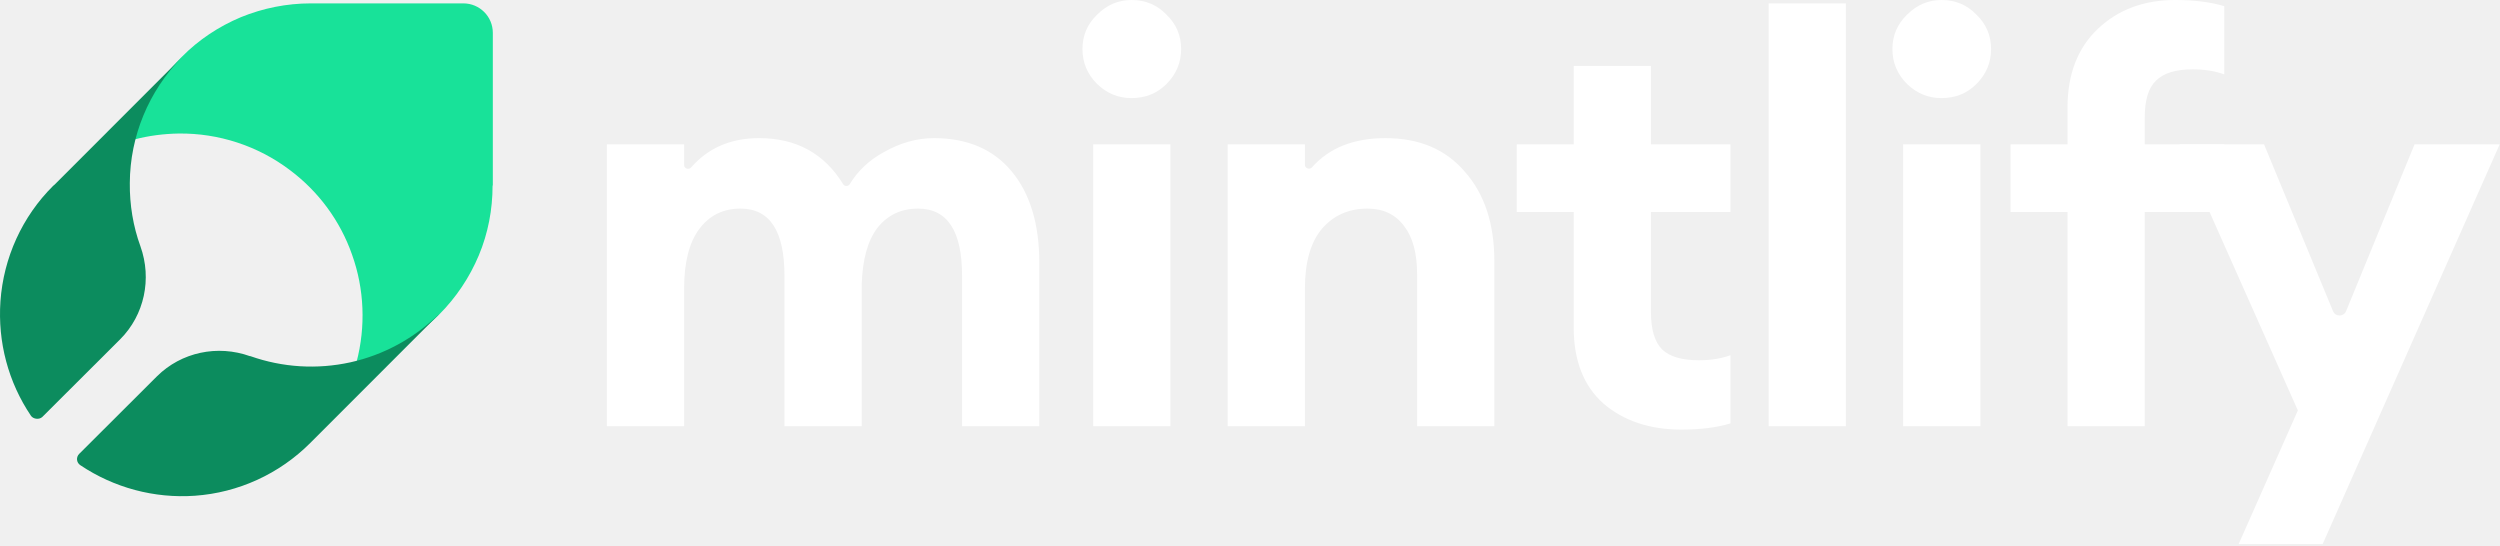
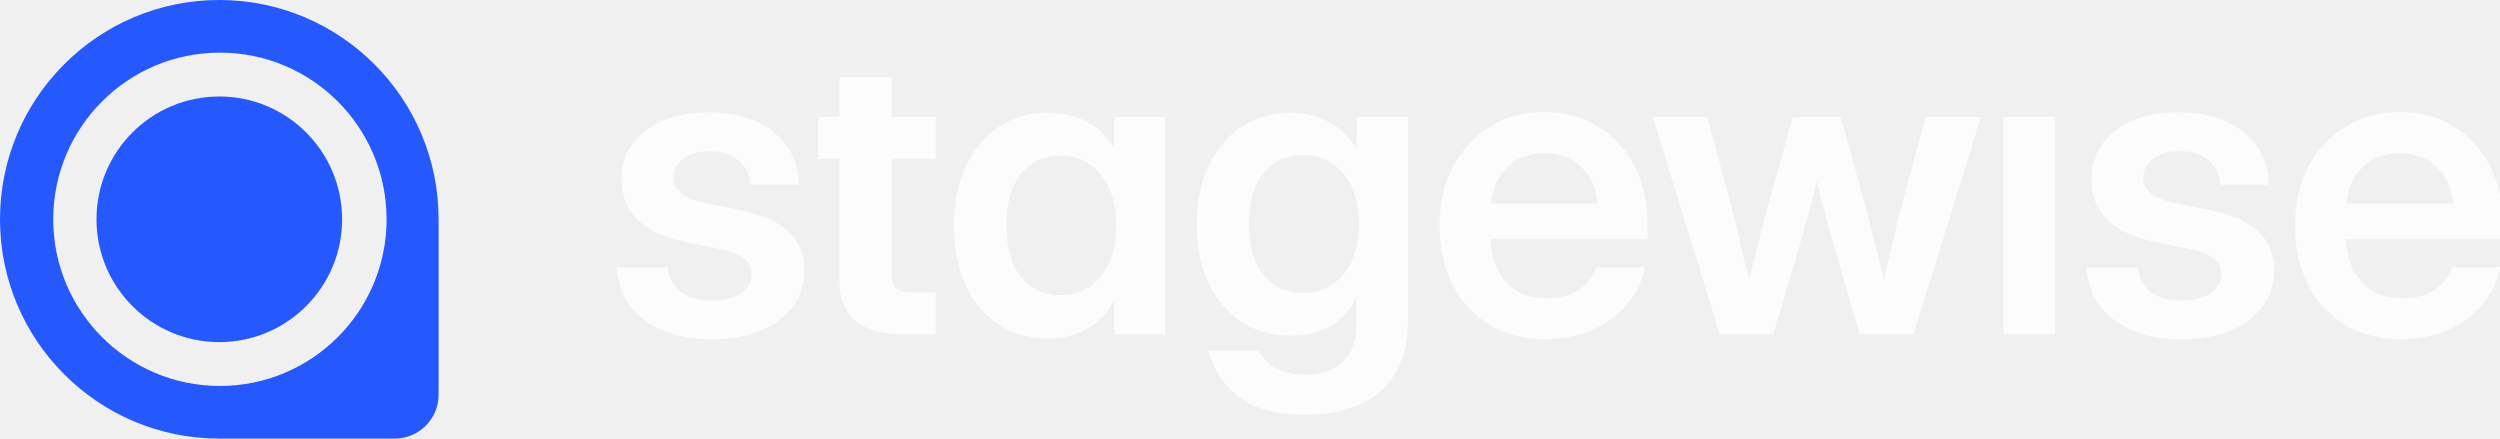
- <svg xmlns="http://www.w3.org/2000/svg" width="1682" height="367" viewBox="0 0 1682 367" fill="none">
-   <path d="M1562.69 366.037H1506.17L1546 276.14L1466.34 97.105H1523.24L1569.66 209.337C1571.28 213.26 1576.84 213.253 1578.45 209.325L1624.52 97.105H1681.79L1562.69 366.037Z" fill="white" />
-   <path d="M1391.02 286.761V142.622H1352.71V97.104H1391.02V72.449C1391.02 49.943 1397.85 32.242 1411.5 19.345C1425.16 6.448 1442.48 0 1463.47 0C1476.37 0 1487.37 1.391 1496.47 4.172V50.069C1490.4 47.793 1483.32 46.656 1475.23 46.656C1463.85 46.656 1455.63 49.184 1450.57 54.242C1445.51 59.046 1442.99 67.265 1442.99 78.897V97.104H1496.47V142.622H1442.99V286.761H1391.02Z" fill="white" />
-   <path d="M1306.22 66.001C1297.37 66.001 1289.66 62.84 1283.08 56.518C1276.51 49.943 1273.22 42.104 1273.22 33C1273.22 23.897 1276.51 16.184 1283.08 9.862C1289.66 3.287 1297.37 0 1306.22 0C1315.58 0 1323.42 3.287 1329.74 9.862C1336.31 16.184 1339.6 23.897 1339.6 33C1339.6 42.104 1336.31 49.943 1329.74 56.518C1323.42 62.84 1315.58 66.001 1306.22 66.001ZM1280.43 286.761V97.104H1332.39V286.761H1280.43Z" fill="white" />
-   <path d="M1189.94 286.761V2.276H1241.91V286.761H1189.94Z" fill="white" />
-   <path d="M1131.24 289.037C1110 289.037 1092.55 283.221 1078.89 271.588C1065.49 259.703 1058.79 242.634 1058.79 220.381V142.622H1020.48V97.104H1058.79V44.38H1110.76V97.104H1164.24V142.622H1110.76V210.14C1110.76 221.772 1113.29 230.117 1118.34 235.174C1123.4 239.979 1131.62 242.381 1143 242.381C1151.09 242.381 1158.17 241.243 1164.24 238.967V284.864C1155.14 287.646 1144.14 289.037 1131.24 289.037Z" fill="white" />
-   <path d="M825.979 286.761V97.104H877.945V110.967C877.945 113.311 881.135 114.347 882.688 112.591C894.273 99.485 910.773 92.932 932.187 92.932C954.946 92.932 972.774 100.518 985.67 115.69C998.82 130.61 1005.39 150.587 1005.39 175.622V286.761H953.429V184.346C953.429 170.438 950.521 159.691 944.704 152.104C938.888 144.265 930.67 140.346 920.049 140.346C907.405 140.346 897.164 144.898 889.325 154.001C881.738 163.105 877.945 176.507 877.945 194.208V286.761H825.979Z" fill="white" />
-   <path d="M761.286 66.001C752.436 66.001 744.723 62.84 738.148 56.518C731.574 49.943 728.286 42.104 728.286 33C728.286 23.897 731.574 16.184 738.148 9.862C744.723 3.287 752.436 0 761.286 0C770.643 0 778.482 3.287 784.804 9.862C791.379 16.184 794.666 23.897 794.666 33C794.666 42.104 791.379 49.943 784.804 56.518C778.482 62.84 770.643 66.001 761.286 66.001ZM735.493 286.761V97.104H787.459V286.761H735.493Z" fill="white" />
-   <path d="M647.273 286.761V185.484C647.273 155.392 637.411 140.346 617.686 140.346C606.307 140.346 597.204 144.645 590.376 153.242C583.801 161.84 580.261 174.61 579.755 191.553V286.761H527.789V185.484C527.789 155.392 517.927 140.346 498.203 140.346C486.571 140.346 477.341 144.898 470.513 154.001C463.685 163.105 460.272 176.507 460.272 194.208V286.761H408.306V97.104H460.272V111.103C460.272 113.435 463.407 114.462 464.939 112.704C476.419 99.522 491.68 92.932 510.72 92.932C535.742 92.932 554.588 103.262 567.259 123.923C568.258 125.553 570.718 125.527 571.712 123.894C577.189 114.891 584.802 107.731 594.548 102.414C605.675 96.093 616.928 92.932 628.307 92.932C650.813 92.932 668.261 100.391 680.652 115.311C693.043 130.231 699.239 150.714 699.239 176.76V286.761H647.273Z" fill="white" />
-   <path d="M331.569 124.833V22.09C331.569 11.065 322.625 2.276 311.764 2.276H209.069C192.938 2.276 176.967 5.472 162.113 11.544C147.26 17.775 133.685 26.724 122.345 38.228L121.546 39.027C106.533 54.207 95.833 73.062 90.402 93.834C100.145 91.277 110.206 89.999 120.268 89.839C147.1 89.52 173.453 98.148 194.855 114.287C214.18 128.668 228.873 148.481 236.859 171.331C245.164 194.5 246.122 219.746 239.893 243.554C260.496 238.122 279.503 227.416 294.675 212.396L295.474 211.597C306.813 200.252 315.917 186.67 322.145 171.81C328.374 156.95 331.409 140.971 331.409 124.833H331.569Z" fill="#18E299" />
-   <path d="M87.337 123.098C87.496 91.579 100.066 61.334 122.182 38.73L36.739 124.212C36.421 124.531 36.102 124.69 35.784 125.008C14.941 145.702 2.371 173.4 0.303 202.69C-1.607 230.07 5.553 257.131 20.828 279.736C22.285 281.892 26.238 282.601 28.466 280.532L80.813 228.319C97.202 211.923 102.293 187.568 94.497 165.759C89.564 152.229 87.178 137.743 87.337 123.098Z" fill="#0C8C5E" />
-   <path d="M294.976 211.605C278.587 227.683 258.062 238.826 235.786 243.761C213.351 248.695 190.121 247.263 168.482 239.622C168.482 239.622 168.323 239.622 168.164 239.622C146.365 231.822 122.022 236.916 105.633 253.153L53.285 305.365C51.057 307.594 51.376 311.255 54.081 313.006C76.674 328.129 103.724 335.451 131.091 333.541C160.368 331.472 187.894 318.896 208.737 298.043L209.533 297.247L294.976 211.765V211.605Z" fill="#0C8C5E" />
+ <svg xmlns="http://www.w3.org/2000/svg" viewBox="0 0 228 40" fill="none" height="40">
+   <g transform="scale(0.4)">
+     <path fill="#2559fe" d="M50 0C77.614 0 100 22.386 100 50V90C100 95.523 95.523 100 90 100H50C22.386 100 0 77.614 0 50C0 22.386 22.386 0 50 0ZM50.137 12C29.15 12 12.137 29.013 12.137 50C12.137 70.987 29.15 88 50.137 88C71.124 88 88.137 70.987 88.137 50C88.137 29.013 71.124 12 50.137 12Z" />
+     <circle fill="#2559fe" cx="50" cy="50" r="28" />
+   </g>
+   <g transform="translate(56, 2) scale(1.513)">
+     <path fill="#fdfcfc" d="m 13.585,3.323 v 2.407 l -1.282,-3.85e-4 v 2.518 l 1.282,3.85e-4 v 7.28 c 0,1.124 0.318,1.955 0.955,2.493 0.645,0.537 1.633,0.806 2.964,0.806 h 1.885 v -2.518 h -1.339 c -0.504,0 -0.852,-0.087 -1.042,-0.26 -0.19,-0.182 -0.285,-0.508 -0.285,-0.98 V 8.247 h 2.667 V 5.73 H 16.723 V 3.323 Z m 42.441,2.109 c -1.224,0 -2.307,0.298 -3.249,0.893 -0.943,0.587 -1.683,1.397 -2.22,2.431 -0.529,1.025 -0.794,2.203 -0.794,3.535 0,1.323 0.256,2.501 0.769,3.535 0.521,1.025 1.261,1.831 2.22,2.418 0.959,0.587 2.092,0.881 3.398,0.881 1.025,0 1.96,-0.182 2.803,-0.546 0.843,-0.372 1.542,-0.885 2.096,-1.538 0.562,-0.653 0.926,-1.406 1.091,-2.257 h -2.927 c -0.182,0.562 -0.529,1.017 -1.042,1.364 -0.513,0.339 -1.162,0.508 -1.947,0.508 -1.05,0 -1.869,-0.327 -2.456,-0.98 -0.587,-0.653 -0.901,-1.513 -0.943,-2.58 h 9.475 v -0.856 c 0,-1.339 -0.26,-2.518 -0.781,-3.535 -0.521,-1.025 -1.253,-1.827 -2.195,-2.406 -0.943,-0.579 -2.042,-0.868 -3.299,-0.868 z m 51.565,0 c -1.224,0 -2.307,0.298 -3.249,0.893 -0.943,0.587 -1.683,1.397 -2.22,2.431 -0.529,1.025 -0.794,2.203 -0.794,3.535 0,1.323 0.256,2.501 0.769,3.535 0.521,1.025 1.261,1.831 2.22,2.418 0.959,0.587 2.092,0.881 3.398,0.881 1.025,0 1.96,-0.182 2.803,-0.546 0.843,-0.372 1.542,-0.885 2.096,-1.538 0.562,-0.653 0.926,-1.406 1.091,-2.257 h -2.927 c -0.182,0.562 -0.529,1.017 -1.042,1.364 -0.513,0.339 -1.162,0.508 -1.947,0.508 -1.05,0 -1.869,-0.327 -2.456,-0.98 -0.587,-0.653 -0.901,-1.513 -0.943,-2.58 h 9.475 v -0.856 c 0,-1.339 -0.26,-2.518 -0.781,-3.535 -0.521,-1.025 -1.253,-1.827 -2.195,-2.406 -0.943,-0.579 -2.042,-0.868 -3.299,-0.868 Z M 5.723,5.444 c -1.596,0 -2.873,0.372 -3.832,1.116 -0.959,0.736 -1.439,1.707 -1.439,2.915 0,1.993 1.273,3.254 3.82,3.783 l 2.232,0.459 c 0.546,0.116 0.98,0.294 1.302,0.533 0.322,0.24 0.484,0.558 0.484,0.955 0,0.463 -0.219,0.843 -0.657,1.141 -0.43,0.298 -1.021,0.446 -1.774,0.446 -0.785,0 -1.401,-0.174 -1.848,-0.521 C 3.565,15.916 3.308,15.42 3.242,14.783 H 0.154 c 0.099,1.406 0.682,2.485 1.749,3.237 1.075,0.744 2.41,1.116 4.006,1.116 1.083,0 2.042,-0.169 2.877,-0.508 0.835,-0.339 1.488,-0.819 1.96,-1.439 0.48,-0.628 0.719,-1.368 0.719,-2.22 0,-0.959 -0.31,-1.732 -0.93,-2.319 C 9.923,12.063 8.968,11.633 7.67,11.36 L 5.313,10.877 C 4.768,10.752 4.342,10.571 4.036,10.331 3.73,10.083 3.577,9.764 3.577,9.376 c 0,-0.446 0.198,-0.823 0.595,-1.129 0.397,-0.306 0.938,-0.459 1.625,-0.459 0.711,0 1.286,0.19 1.724,0.571 0.438,0.38 0.666,0.864 0.682,1.451 h 2.939 C 11.109,8.462 10.592,7.4 9.592,6.623 8.6,5.837 7.31,5.444 5.723,5.444 Z m 88.602,0 c -1.596,0 -2.873,0.372 -3.832,1.116 -0.959,0.736 -1.439,1.707 -1.439,2.915 0,1.993 1.273,3.254 3.82,3.783 l 2.232,0.459 c 0.546,0.116 0.98,0.294 1.302,0.533 0.322,0.24 0.484,0.558 0.484,0.955 0,0.463 -0.219,0.843 -0.657,1.141 -0.43,0.298 -1.021,0.446 -1.774,0.446 -0.785,0 -1.401,-0.174 -1.848,-0.521 -0.447,-0.356 -0.703,-0.852 -0.769,-1.488 h -3.088 c 0.099,1.406 0.682,2.485 1.749,3.237 1.075,0.744 2.41,1.116 4.006,1.116 1.083,0 2.042,-0.169 2.877,-0.508 0.835,-0.339 1.488,-0.819 1.96,-1.439 0.48,-0.628 0.719,-1.368 0.719,-2.22 0,-0.959 -0.31,-1.732 -0.93,-2.319 -0.612,-0.587 -1.567,-1.017 -2.865,-1.29 l -2.356,-0.484 c -0.546,-0.124 -0.972,-0.306 -1.277,-0.546 -0.306,-0.248 -0.459,-0.566 -0.459,-0.955 0,-0.446 0.198,-0.823 0.595,-1.129 0.397,-0.306 0.938,-0.459 1.625,-0.459 0.711,0 1.286,0.19 1.724,0.571 0.438,0.38 0.666,0.864 0.682,1.451 h 2.939 c -0.033,-1.348 -0.55,-2.41 -1.55,-3.187 -0.992,-0.785 -2.282,-1.178 -3.87,-1.178 z m -68.192,0.025 c -1.116,0 -2.1,0.289 -2.952,0.868 -0.852,0.571 -1.513,1.368 -1.984,2.394 -0.471,1.017 -0.707,2.195 -0.707,3.535 0,1.364 0.232,2.559 0.695,3.584 0.471,1.017 1.133,1.811 1.984,2.381 0.852,0.571 1.848,0.856 2.989,0.856 0.852,0 1.621,-0.186 2.307,-0.558 0.686,-0.372 1.236,-0.93 1.65,-1.674 h 0.037 v 1.972 H 33.214 V 5.73 h -3.063 v 1.823 h -0.05 C 29.696,6.858 29.146,6.337 28.451,5.99 27.757,5.643 26.984,5.469 26.132,5.469 Z m 14.631,0 c -1.116,0 -2.1,0.285 -2.952,0.856 -0.852,0.571 -1.513,1.364 -1.984,2.381 -0.471,1.017 -0.707,2.187 -0.707,3.51 0,1.315 0.232,2.476 0.695,3.485 0.471,1 1.133,1.786 1.984,2.356 0.852,0.571 1.848,0.856 2.989,0.856 0.86,0 1.629,-0.178 2.307,-0.533 0.678,-0.364 1.228,-0.93 1.65,-1.699 h 0.012 v 1.497 c 0,1 -0.273,1.765 -0.819,2.294 -0.537,0.529 -1.294,0.794 -2.27,0.794 -0.736,0 -1.356,-0.149 -1.86,-0.446 C 39.303,20.53 39.077,20.233 38.885,19.823 h -3.063 c 0.26,0.936 0.842,2.045 1.859,2.789 1.017,0.744 2.259,1.073 3.987,1.073 1.182,0 2.241,-0.194 3.175,-0.583 0.934,-0.38 1.67,-0.992 2.208,-1.836 0.537,-0.835 0.806,-1.926 0.806,-3.274 V 5.73 h -3.088 v 1.947 h -0.012 C 44.326,6.924 43.764,6.37 43.069,6.015 42.383,5.651 41.614,5.469 40.763,5.469 Z m 21.845,0.26 4.043,13.097 h 3.225 l 1.612,-5.457 c 0.182,-0.604 0.356,-1.224 0.521,-1.86 0.165,-0.637 0.327,-1.273 0.484,-1.91 0.165,0.637 0.331,1.273 0.496,1.91 0.165,0.637 0.335,1.257 0.508,1.86 l 1.587,5.457 h 3.249 L 82.389,5.73 h -3.324 l -1.352,4.973 c -0.207,0.777 -0.405,1.575 -0.595,2.394 -0.19,0.819 -0.38,1.633 -0.571,2.443 -0.207,-0.81 -0.413,-1.625 -0.62,-2.443 -0.198,-0.819 -0.401,-1.616 -0.608,-2.394 l -1.377,-4.973 h -2.89 l -1.389,4.973 c -0.215,0.777 -0.426,1.579 -0.633,2.406 -0.207,0.827 -0.409,1.645 -0.608,2.456 -0.198,-0.81 -0.393,-1.629 -0.583,-2.456 -0.19,-0.827 -0.389,-1.629 -0.595,-2.406 l -1.352,-4.973 z m 21.129,0 v 13.097 h 3.125 V 5.73 Z m -27.661,2.183 c 0.901,0 1.637,0.273 2.208,0.819 0.579,0.537 0.918,1.273 1.017,2.208 h -6.449 c 0.107,-0.934 0.442,-1.67 1.005,-2.208 0.571,-0.546 1.311,-0.819 2.22,-0.819 z m 51.565,0 c 0.901,0 1.637,0.273 2.208,0.819 0.579,0.537 0.918,1.273 1.017,2.208 h -6.449 c 0.107,-0.934 0.442,-1.67 1.005,-2.208 0.571,-0.546 1.311,-0.819 2.22,-0.819 z M 41.519,8.024 c 1.025,0 1.844,0.38 2.456,1.141 0.62,0.752 0.93,1.757 0.93,3.014 0,1.257 -0.31,2.265 -0.93,3.026 -0.612,0.752 -1.43,1.129 -2.456,1.129 -0.967,0 -1.749,-0.356 -2.344,-1.067 -0.595,-0.719 -0.893,-1.749 -0.893,-3.088 0,-1.331 0.298,-2.356 0.893,-3.076 0.595,-0.719 1.377,-1.079 2.344,-1.079 z m -14.631,0.037 c 1.025,0 1.844,0.384 2.456,1.153 0.62,0.761 0.93,1.778 0.93,3.051 0,1.273 -0.31,2.294 -0.93,3.063 -0.612,0.761 -1.43,1.141 -2.456,1.141 -0.967,0 -1.749,-0.36 -2.344,-1.079 -0.595,-0.728 -0.893,-1.769 -0.893,-3.125 0,-1.348 0.298,-2.385 0.893,-3.113 0.595,-0.728 1.377,-1.091 2.344,-1.091 z" />
+   </g>
</svg>
